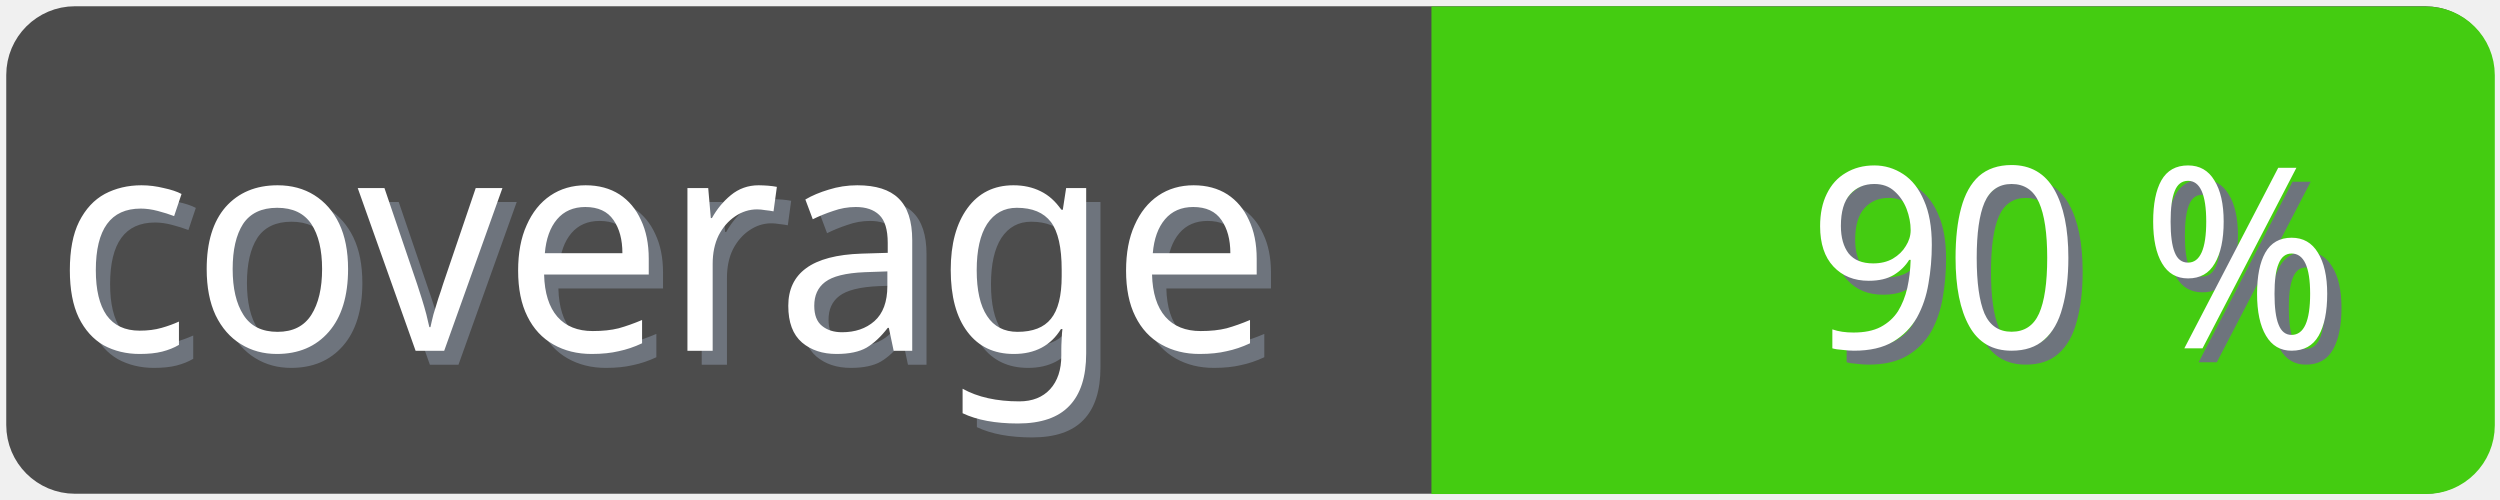
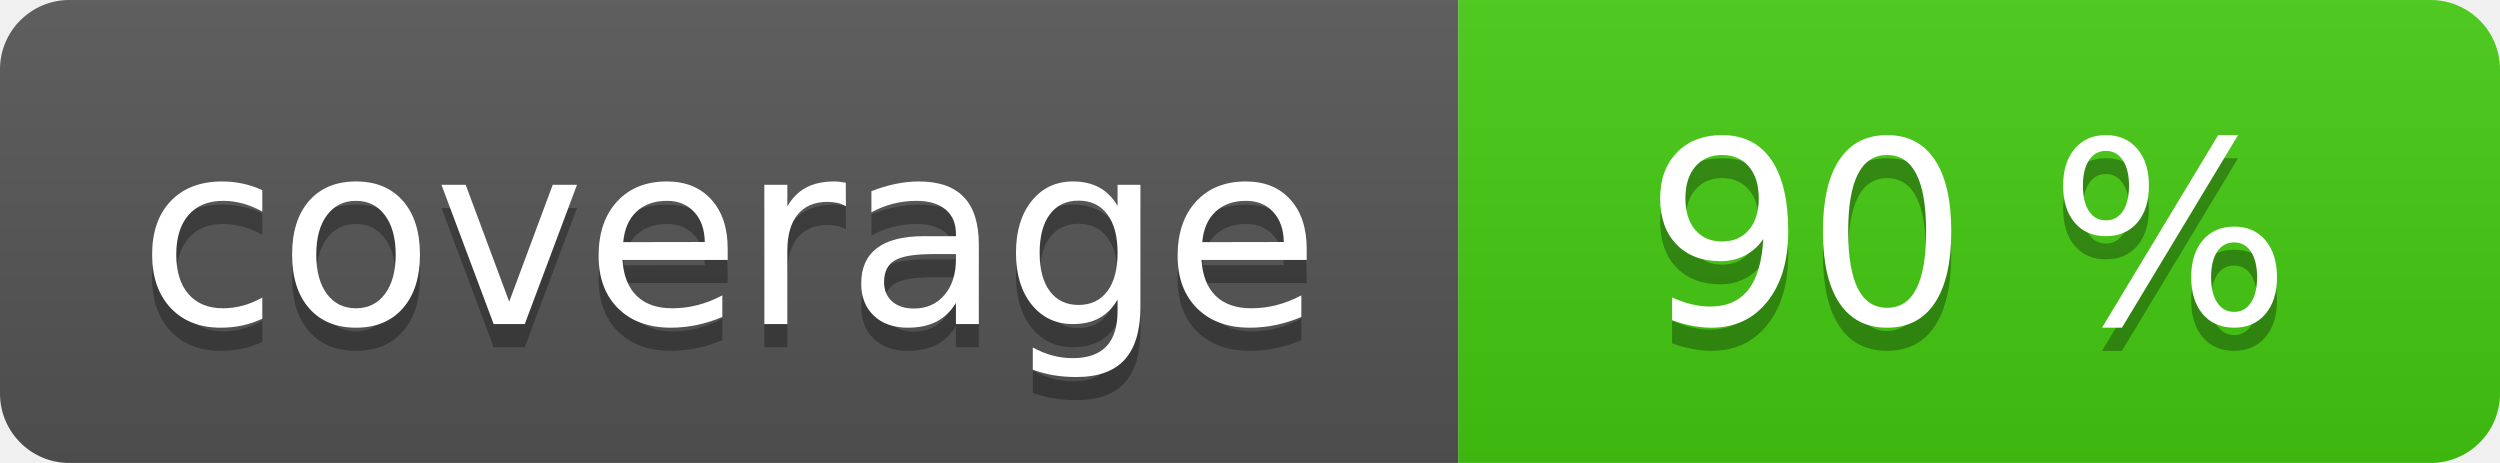
- <svg xmlns="http://www.w3.org/2000/svg" width="100" height="20">
-   <g>
-     <rect fill="none" id="canvas_background" height="22" width="102" y="-1" x="-1" />
+ <svg xmlns="http://www.w3.org/2000/svg" width="108" height="20" role="img">
+   <linearGradient id="s" x2="0" y2="100%">
+     <stop offset="0" stop-color="#bbb" stop-opacity=".1" />
+     <stop offset="1" stop-opacity=".1" />
+   </linearGradient>
+   <clipPath id="r">
+     <rect width="108" height="20" rx="3" fill="#fff" />
+   </clipPath>
+   <g clip-path="url(#r)">
+     <rect width="63" height="20" fill="#555" />
+     <rect x="63" width="45" height="20" fill="#4c1" />
+     <rect width="108" height="20" fill="url(#s)" />
  </g>
-   <g>
-     <rect rx="2" id="svg_1" height="18" width="98" y="1" x="1" stroke-width="1.5" stroke="#4c4c4c" fill="#4c4c4c" />
-     <text transform="matrix(0.95, 0, 0, 1.01133, 0.0809801, -0.0237383)" font-weight="normal" xml:space="preserve" text-anchor="start" font-family="'Trebuchet MS', Gadget, sans-serif" font-size="12" id="svg_8" y="14.45" x="2.8" stroke-width="0" stroke="#4c4c4c" fill="#6e747d">coverage</text>
-     <text transform="matrix(0.95, 0, 0, 1.01133, 0.0809801, -0.0237383)" font-weight="normal" xml:space="preserve" text-anchor="start" font-family="'Trebuchet MS', Gadget, sans-serif" font-size="12" id="svg_3" y="13.9" x="2.2" stroke-width="0" stroke="#4c4c4c" fill="#ffffff">coverage</text>
-     <rect rx="2" id="svg_5" height="18" width="40.905" y="1.011" x="58.137" stroke-width="1.5" stroke="#4c1" fill="#4c1" />
-     <rect id="svg_7" height="18" width="10" y="1.011" x="58.008" stroke-width="1.5" stroke="#4c1" fill="#4c1" />
-     <text transform="matrix(0.95, 0, 0, 1.01133, 0.0809801, -0.0237383)" font-weight="normal" xml:space="preserve" text-anchor="end" font-family="'Trebuchet MS', Gadget, sans-serif" font-size="10" id="svg_10" y="14.35" x="99" stroke-width="0" stroke="#4c4c4c" fill="#6e747d">90 %</text>
-     <text transform="matrix(0.95, 0, 0, 1.01133, 0.0809801, -0.0237383)" font-weight="normal" xml:space="preserve" text-anchor="end" font-family="'Trebuchet MS', Gadget, sans-serif" font-size="10" id="svg_9" y="13.8" x="98.4" stroke-width="0" stroke="#4c4c4c" fill="#ffffff">90 %</text>
+   <g fill="#fff" text-anchor="middle" font-family="Verdana,Geneva,DejaVu Sans,sans-serif" text-rendering="geometricPrecision" font-size="110">
+     <text aria-hidden="true" x="315" y="150" fill="#010101" fill-opacity=".3" transform="scale(.1)" textLength="530">coverage</text>
+     <text x="315" y="140" transform="scale(.1)" fill="#fff" textLength="530">coverage</text>
+     <text aria-hidden="true" x="850" y="150" fill="#010101" fill-opacity=".3" transform="scale(.1)" textLength="350">90 %</text>
+     <text x="850" y="140" transform="scale(.1)" fill="#fff" textLength="350">90 %</text>
  </g>
</svg>
